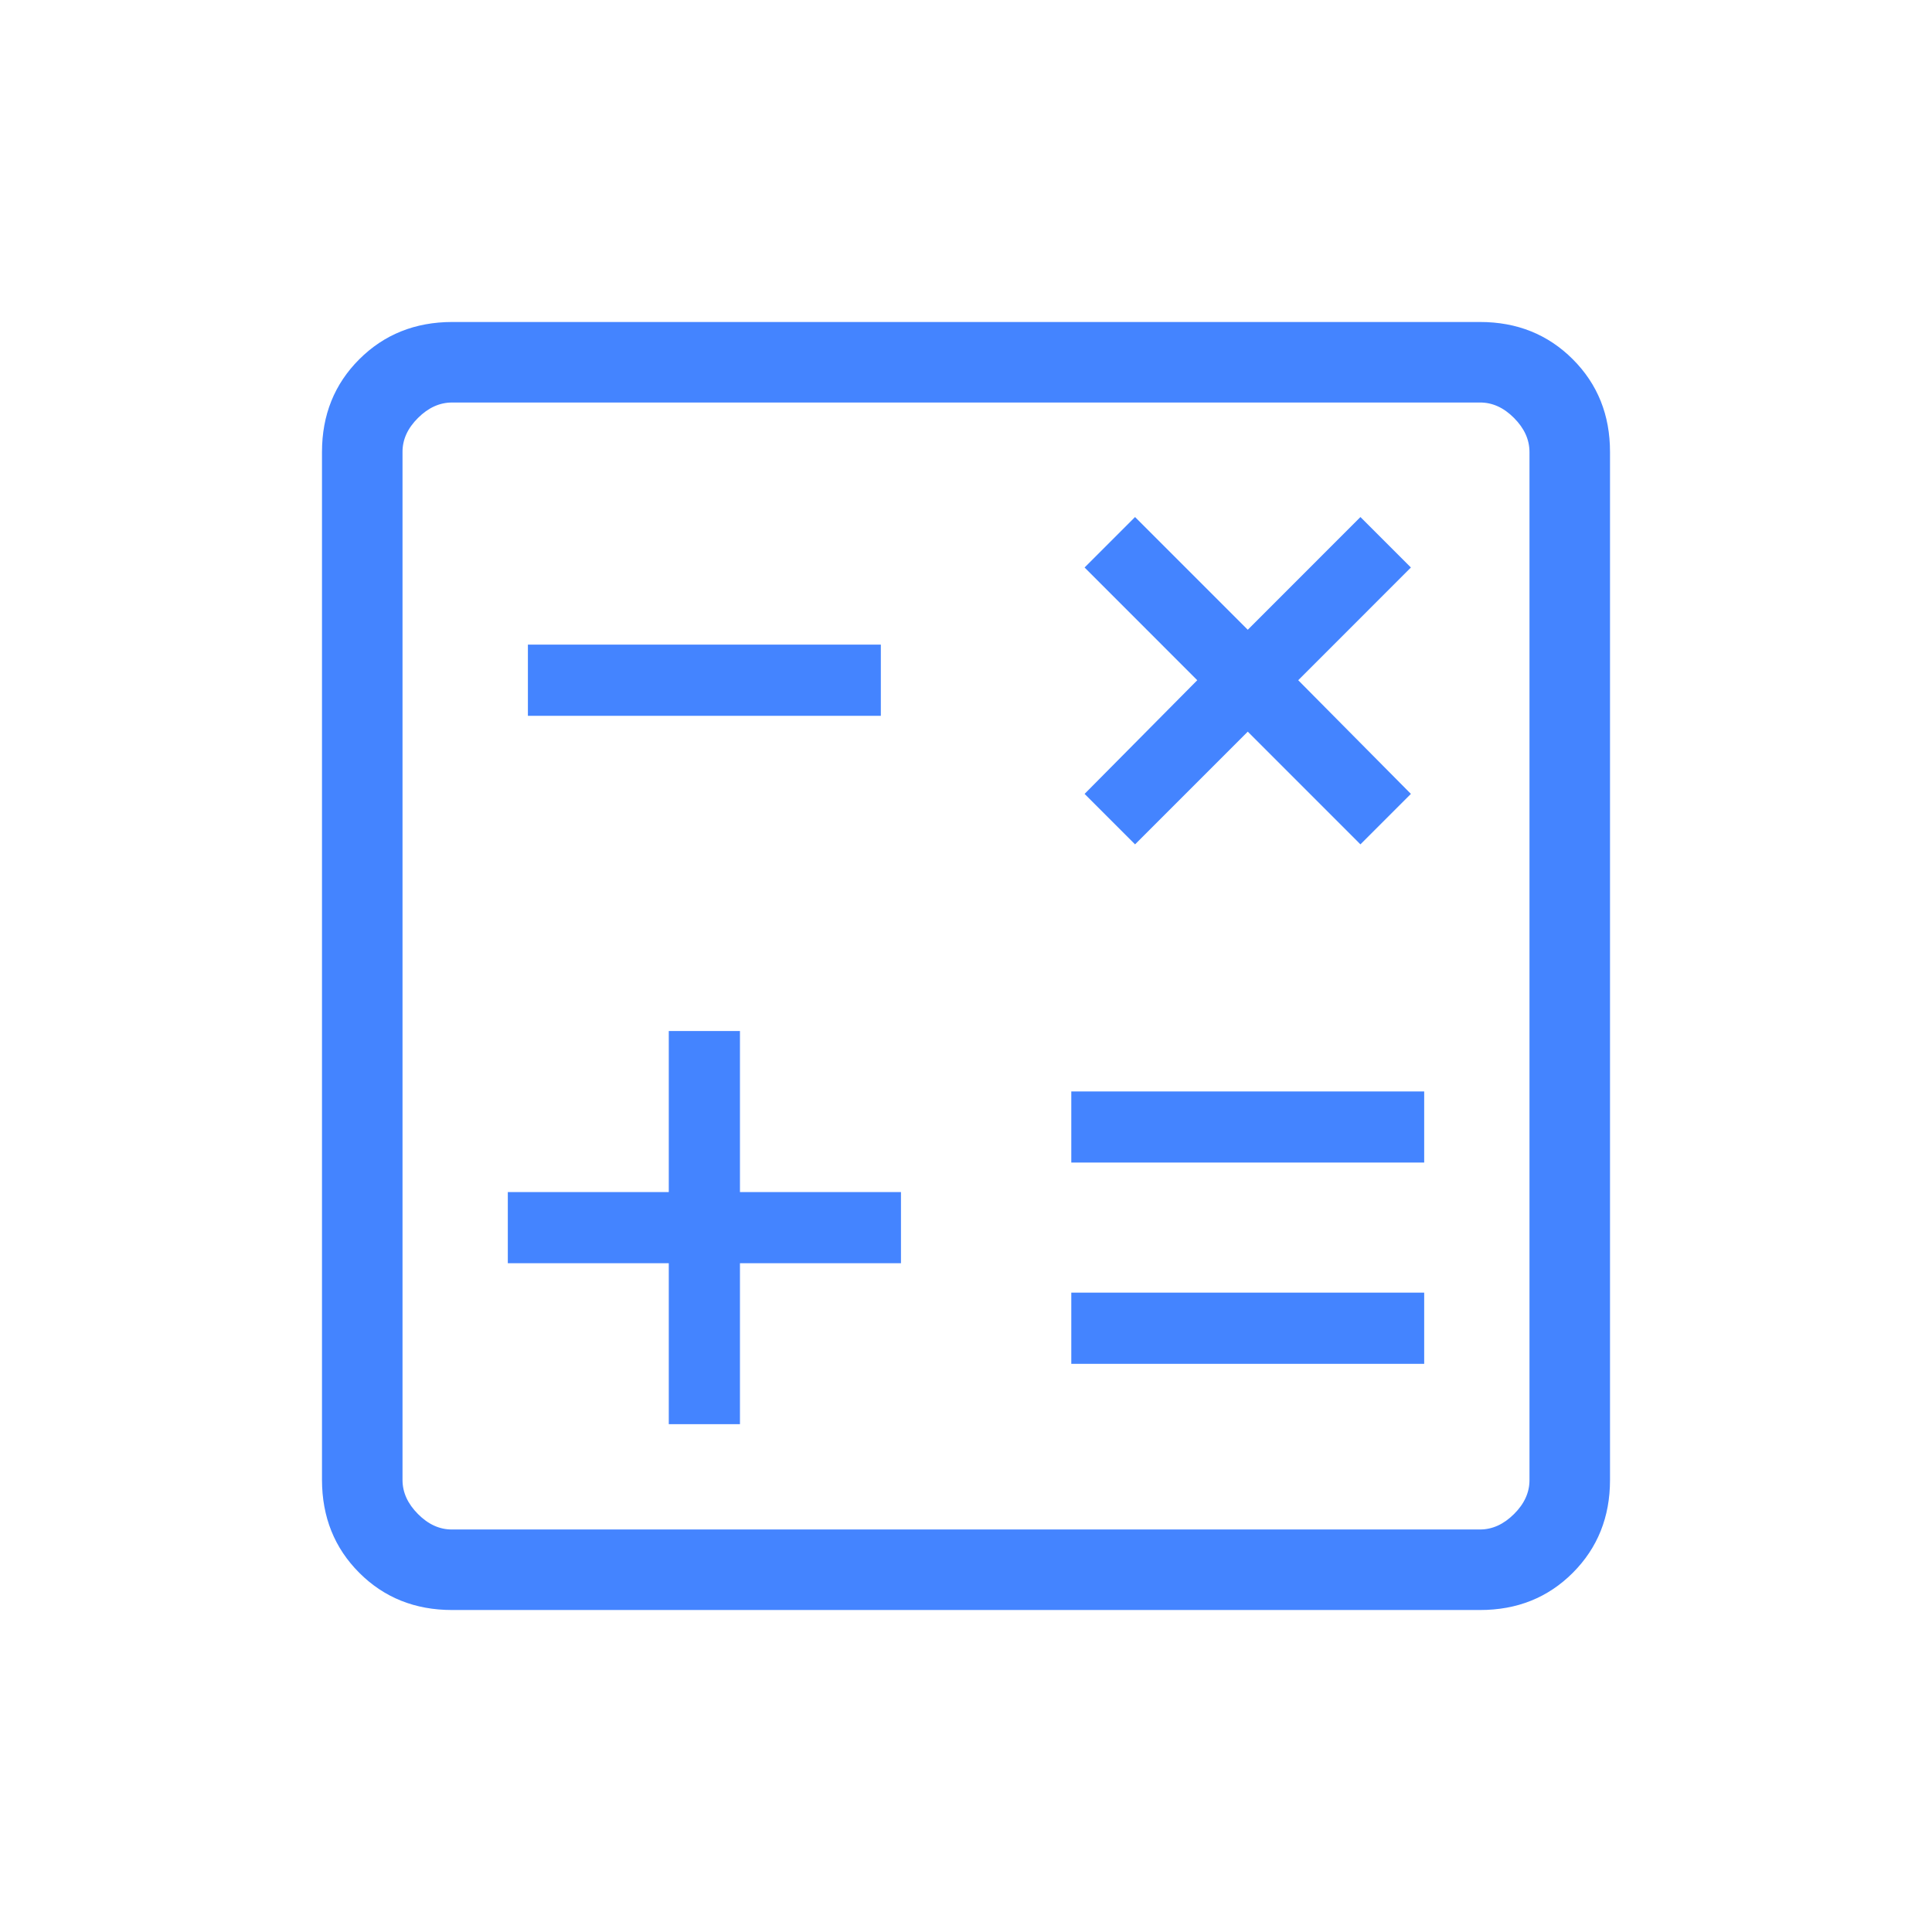
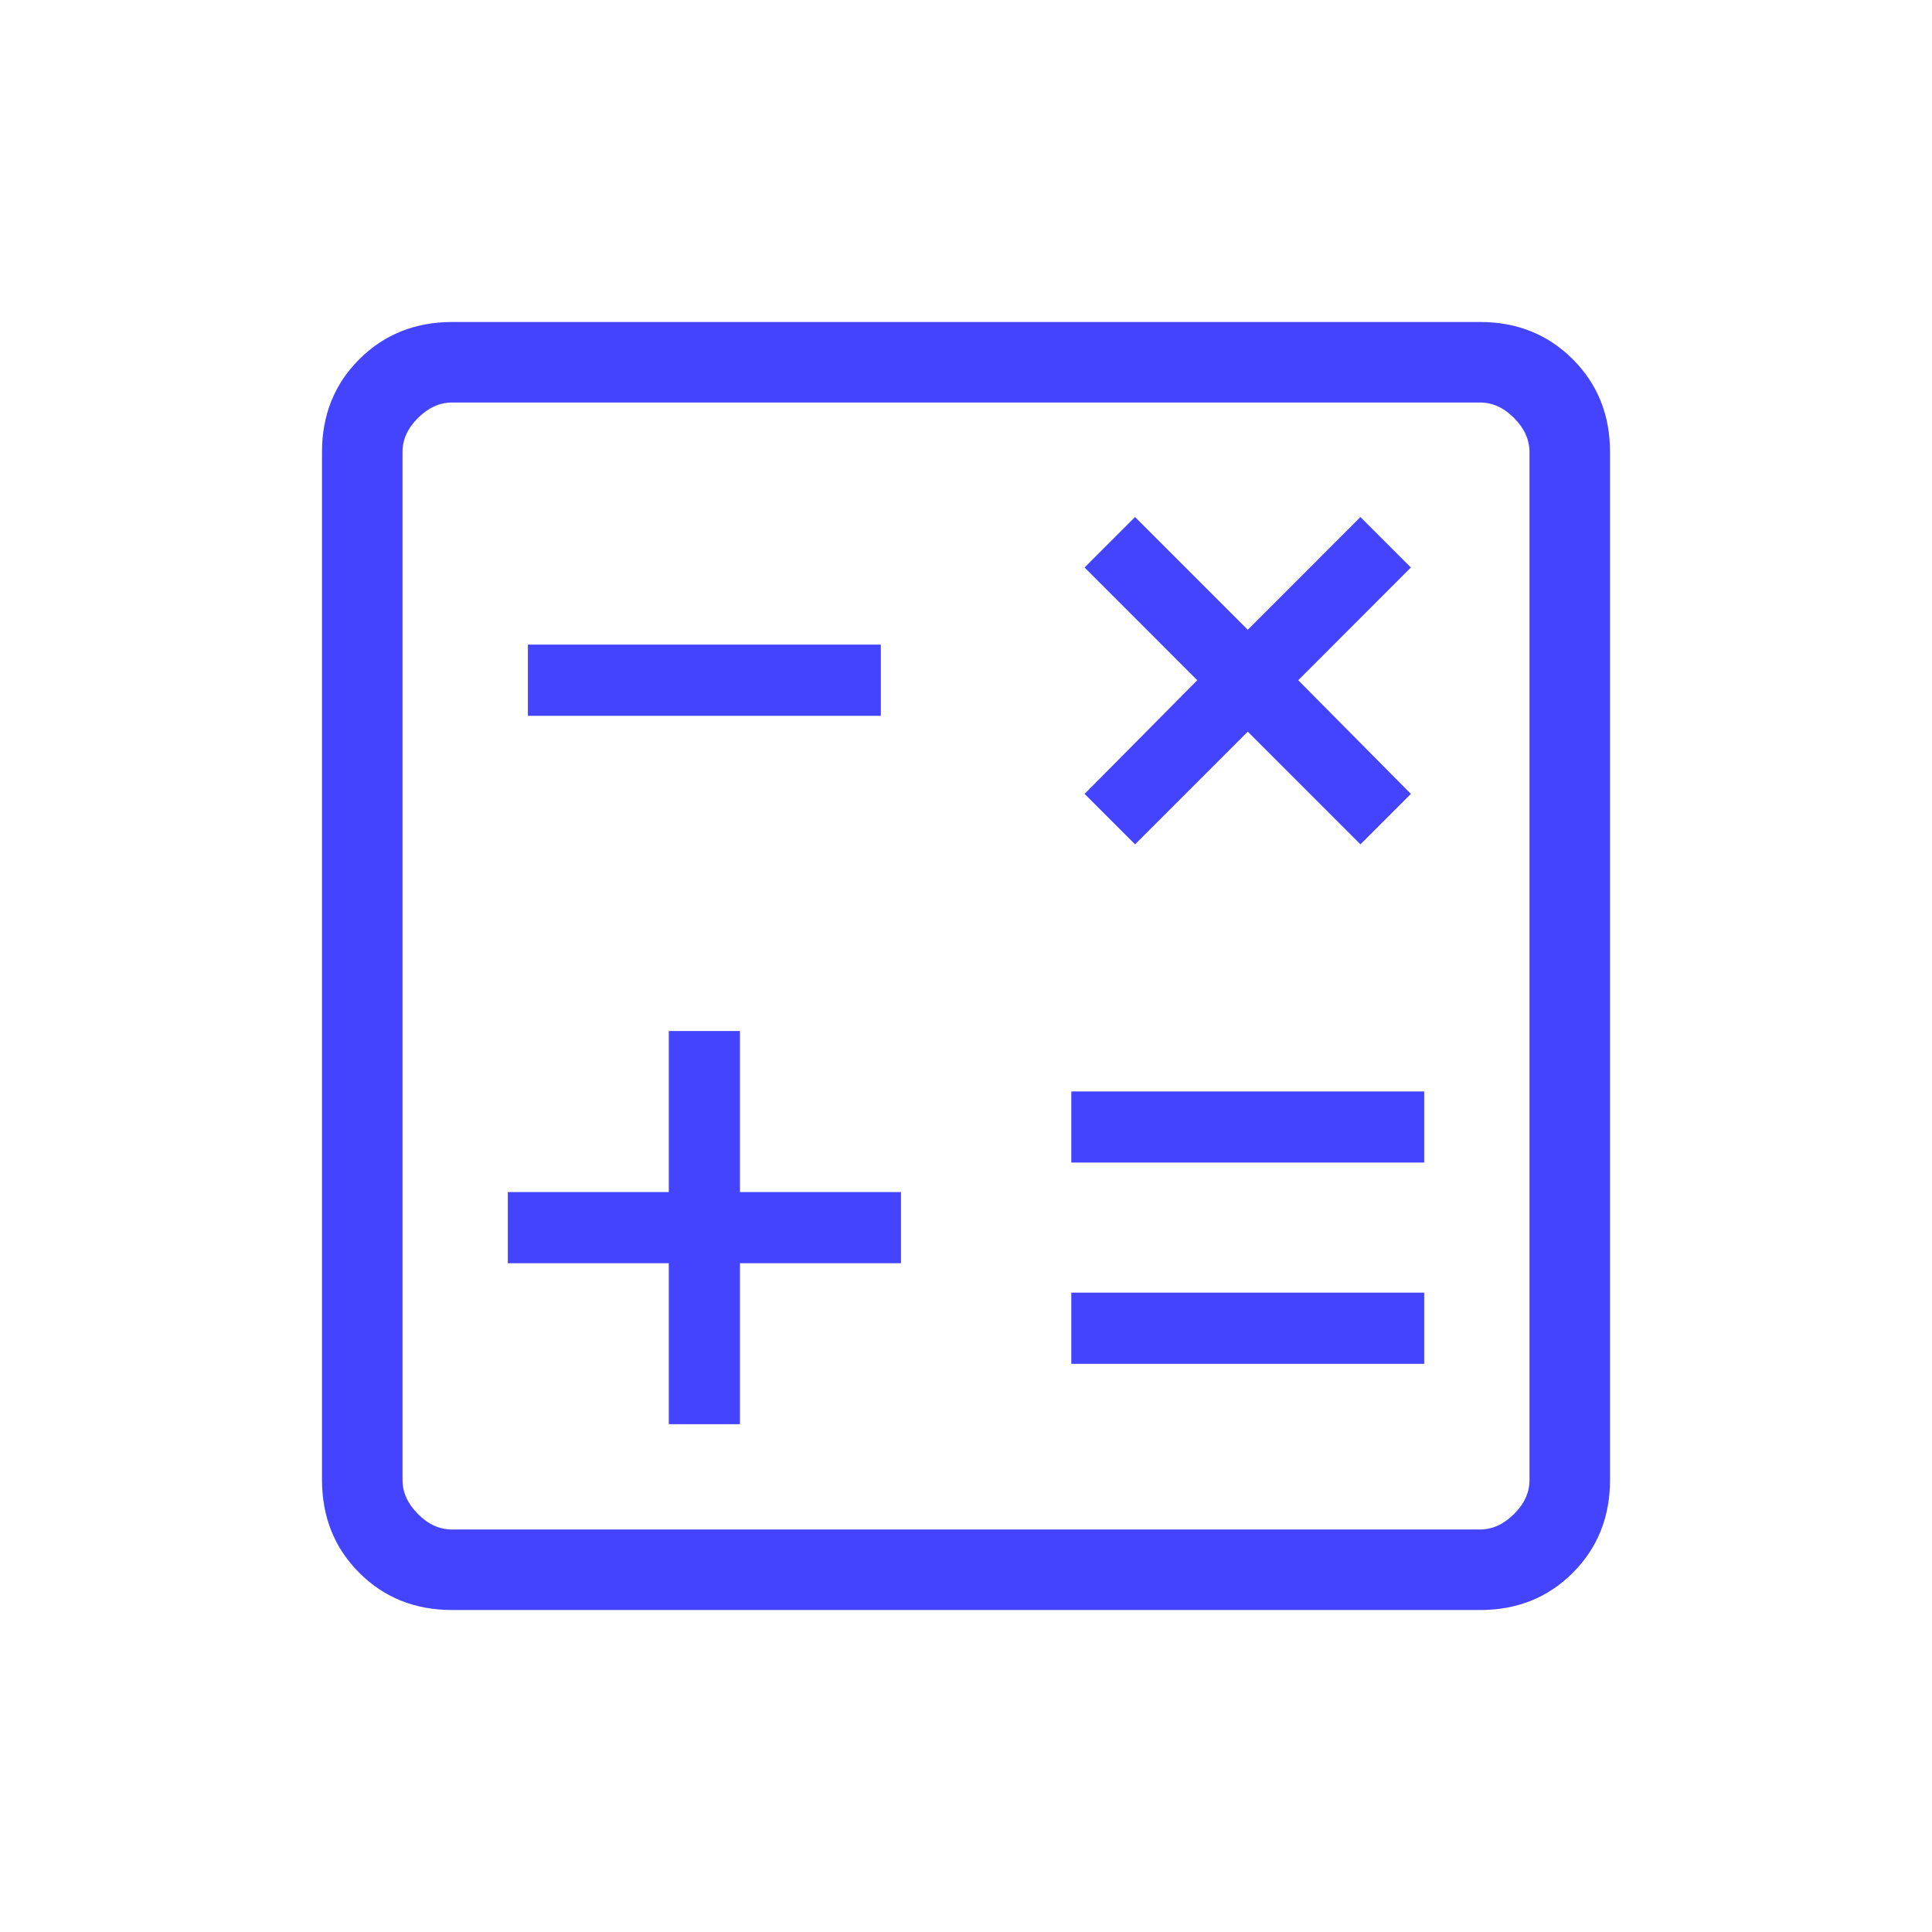
<svg xmlns="http://www.w3.org/2000/svg" width="50" height="50" viewBox="0 0 50 50" fill="none">
-   <path d="M17.308 36.858H19.15V32.692H23.317V30.85H19.15V26.683H17.308V30.85H13.142V32.692H17.308V36.858ZM27.725 35.296H36.858V33.454H27.725V35.296ZM27.725 30.087H36.858V28.246H27.725V30.087ZM29.375 21.852L32.292 18.935L35.208 21.852L36.514 20.546L33.598 17.604L36.514 14.687L35.208 13.381L32.292 16.298L29.375 13.381L28.069 14.687L30.985 17.604L28.069 20.546L29.375 21.852ZM13.662 18.525H22.796V16.683H13.662V18.525ZM11.7 41.667C10.74 41.667 9.94 41.346 9.298 40.704C8.656 40.062 8.335 39.261 8.333 38.3V11.7C8.333 10.74 8.655 9.94 9.298 9.298C9.941 8.656 10.742 8.335 11.7 8.333H38.302C39.26 8.333 40.061 8.655 40.704 9.298C41.347 9.941 41.668 10.742 41.667 11.7V38.302C41.667 39.26 41.346 40.061 40.704 40.704C40.062 41.347 39.261 41.668 38.3 41.667H11.7ZM11.7 39.583H38.302C38.621 39.583 38.915 39.45 39.183 39.183C39.451 38.917 39.585 38.622 39.583 38.3V11.7C39.583 11.379 39.45 11.085 39.183 10.817C38.917 10.549 38.622 10.415 38.3 10.417H11.7C11.379 10.417 11.085 10.55 10.817 10.817C10.549 11.083 10.415 11.378 10.417 11.7V38.302C10.417 38.621 10.55 38.915 10.817 39.183C11.083 39.451 11.377 39.585 11.698 39.583" fill="#4484FF" />
+   <path d="M17.308 36.858H19.15V32.692H23.317V30.85H19.15V26.683H17.308V30.85H13.142V32.692H17.308V36.858ZM27.725 35.296H36.858V33.454H27.725V35.296ZM27.725 30.087H36.858V28.246H27.725V30.087ZM29.375 21.852L32.292 18.935L35.208 21.852L36.514 20.546L33.598 17.604L36.514 14.687L35.208 13.381L32.292 16.298L29.375 13.381L28.069 14.687L30.985 17.604L28.069 20.546L29.375 21.852ZM13.662 18.525H22.796V16.683H13.662V18.525ZM11.7 41.667C10.74 41.667 9.94 41.346 9.298 40.704C8.656 40.062 8.335 39.261 8.333 38.3V11.7C8.333 10.74 8.655 9.94 9.298 9.298C9.941 8.656 10.742 8.335 11.7 8.333H38.302C39.26 8.333 40.061 8.655 40.704 9.298C41.347 9.941 41.668 10.742 41.667 11.7V38.302C41.667 39.26 41.346 40.061 40.704 40.704C40.062 41.347 39.261 41.668 38.3 41.667H11.7ZM11.7 39.583H38.302C38.621 39.583 38.915 39.45 39.183 39.183C39.451 38.917 39.585 38.622 39.583 38.3V11.7C39.583 11.379 39.45 11.085 39.183 10.817C38.917 10.549 38.622 10.415 38.3 10.417H11.7C11.379 10.417 11.085 10.55 10.817 10.817C10.549 11.083 10.415 11.378 10.417 11.7V38.302C10.417 38.621 10.55 38.915 10.817 39.183C11.083 39.451 11.377 39.585 11.698 39.583" fill="#44ff" />
</svg>
